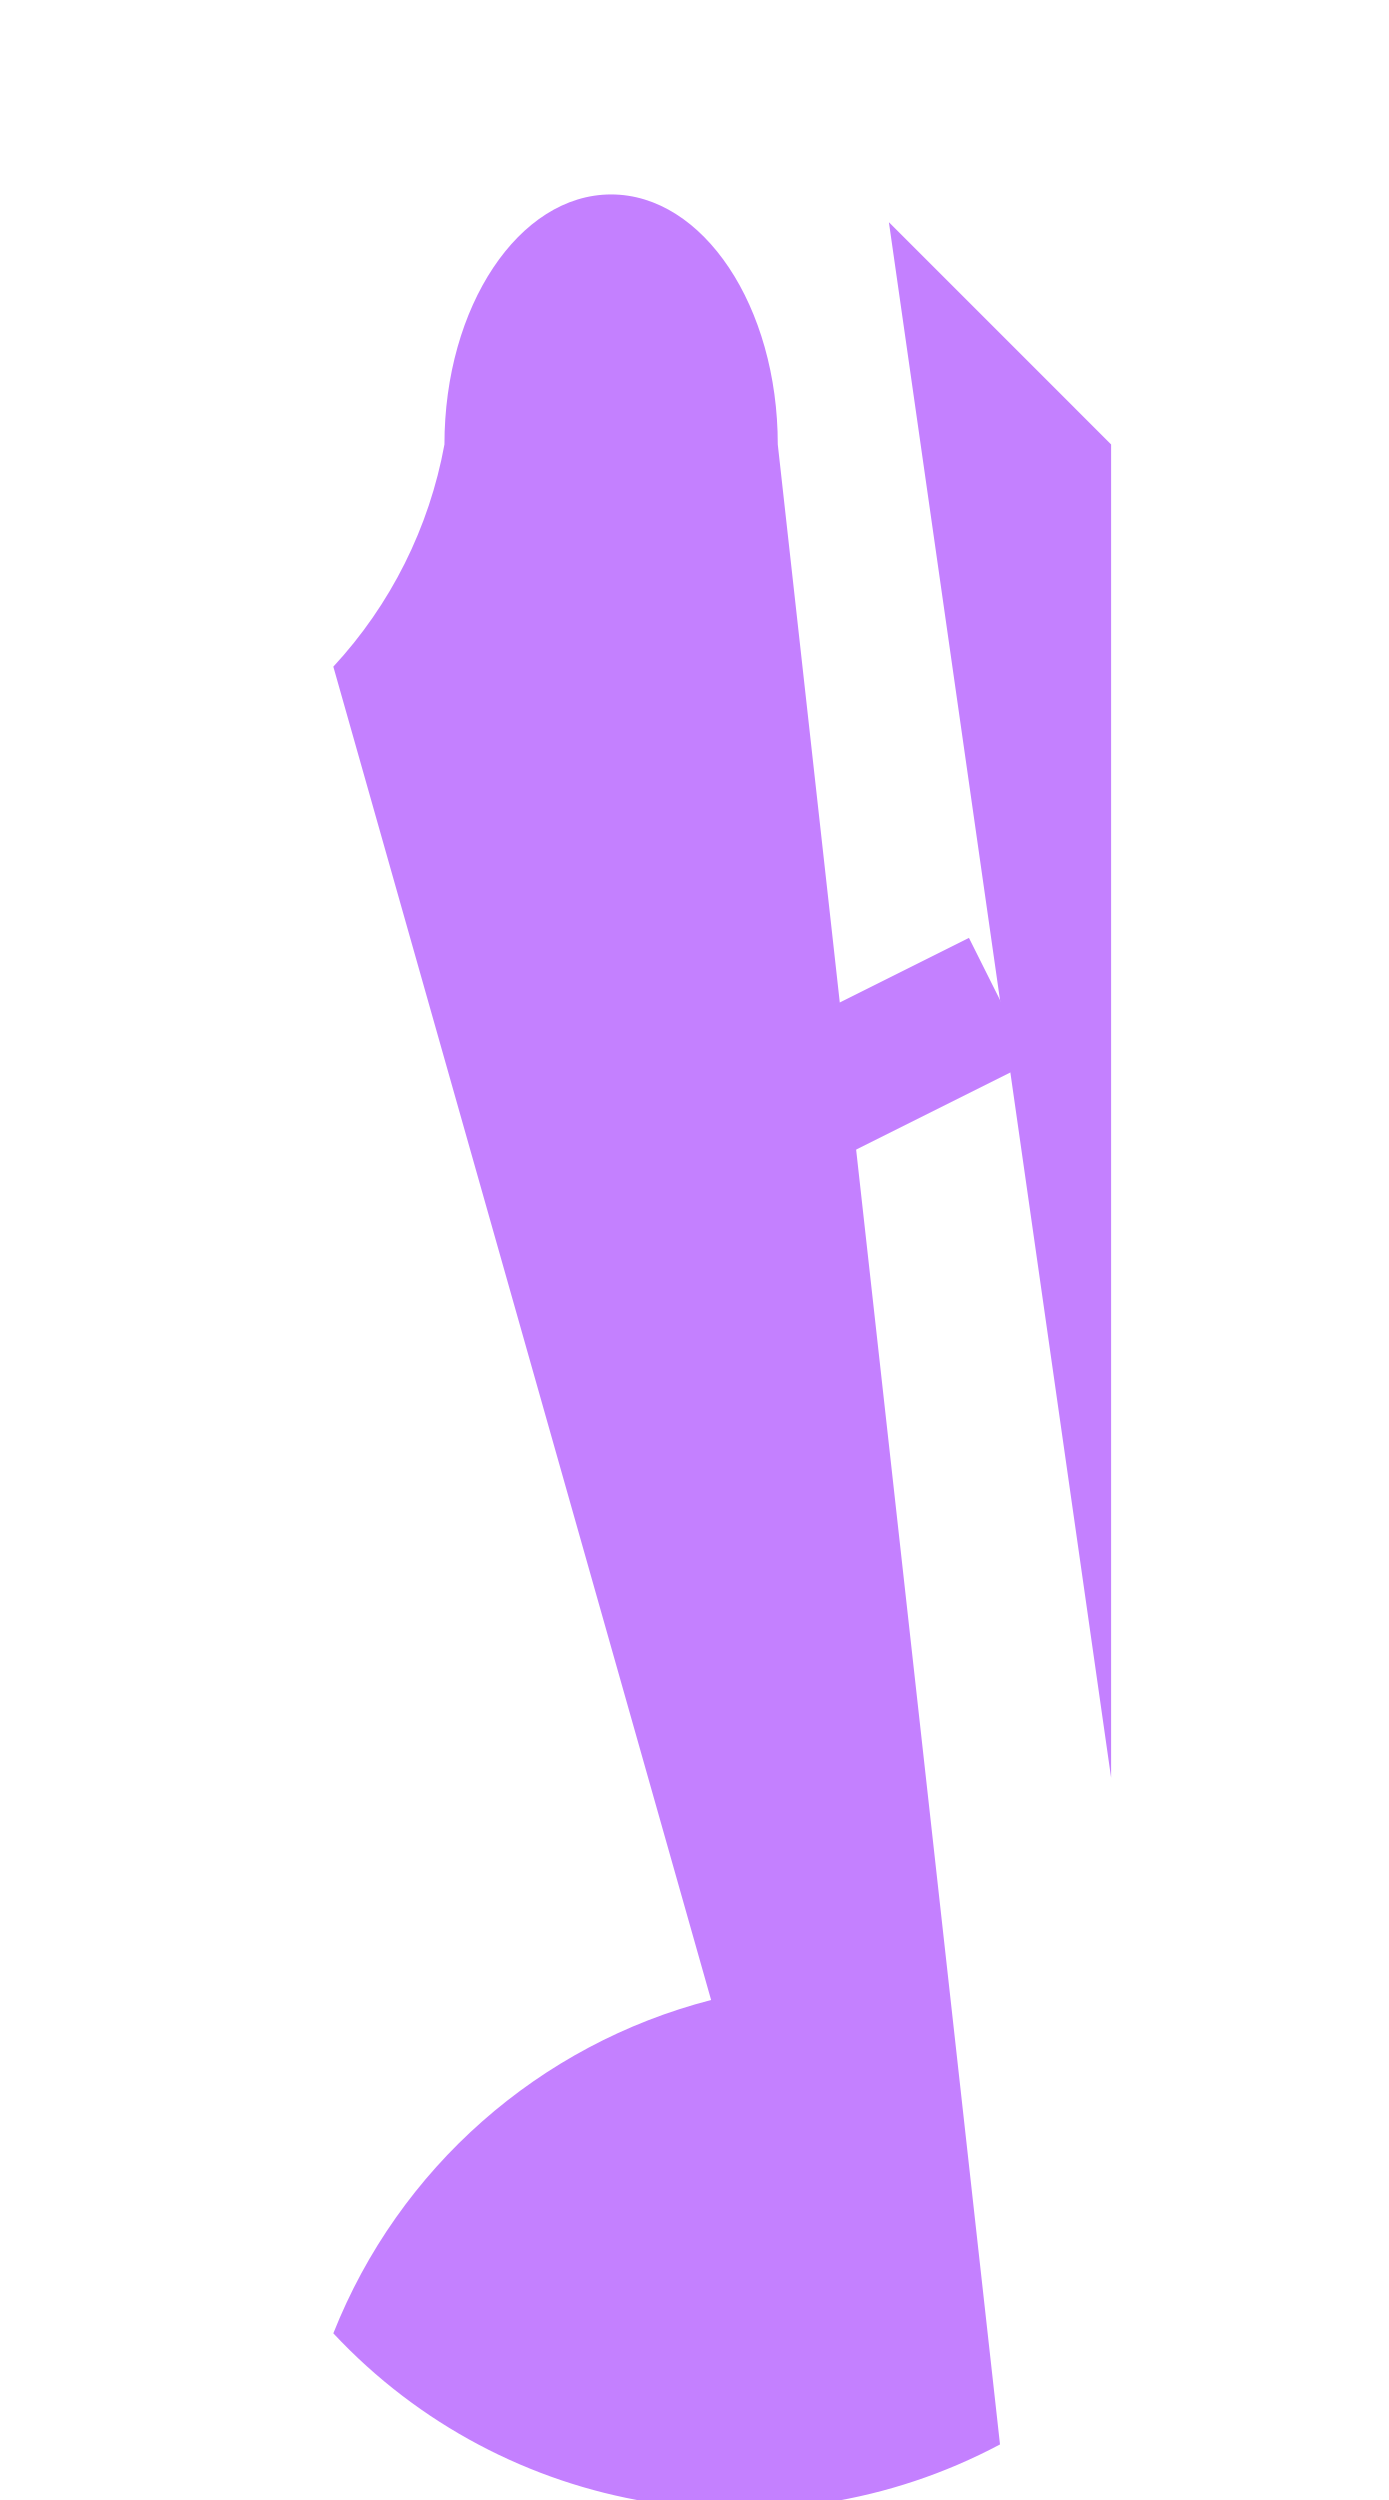
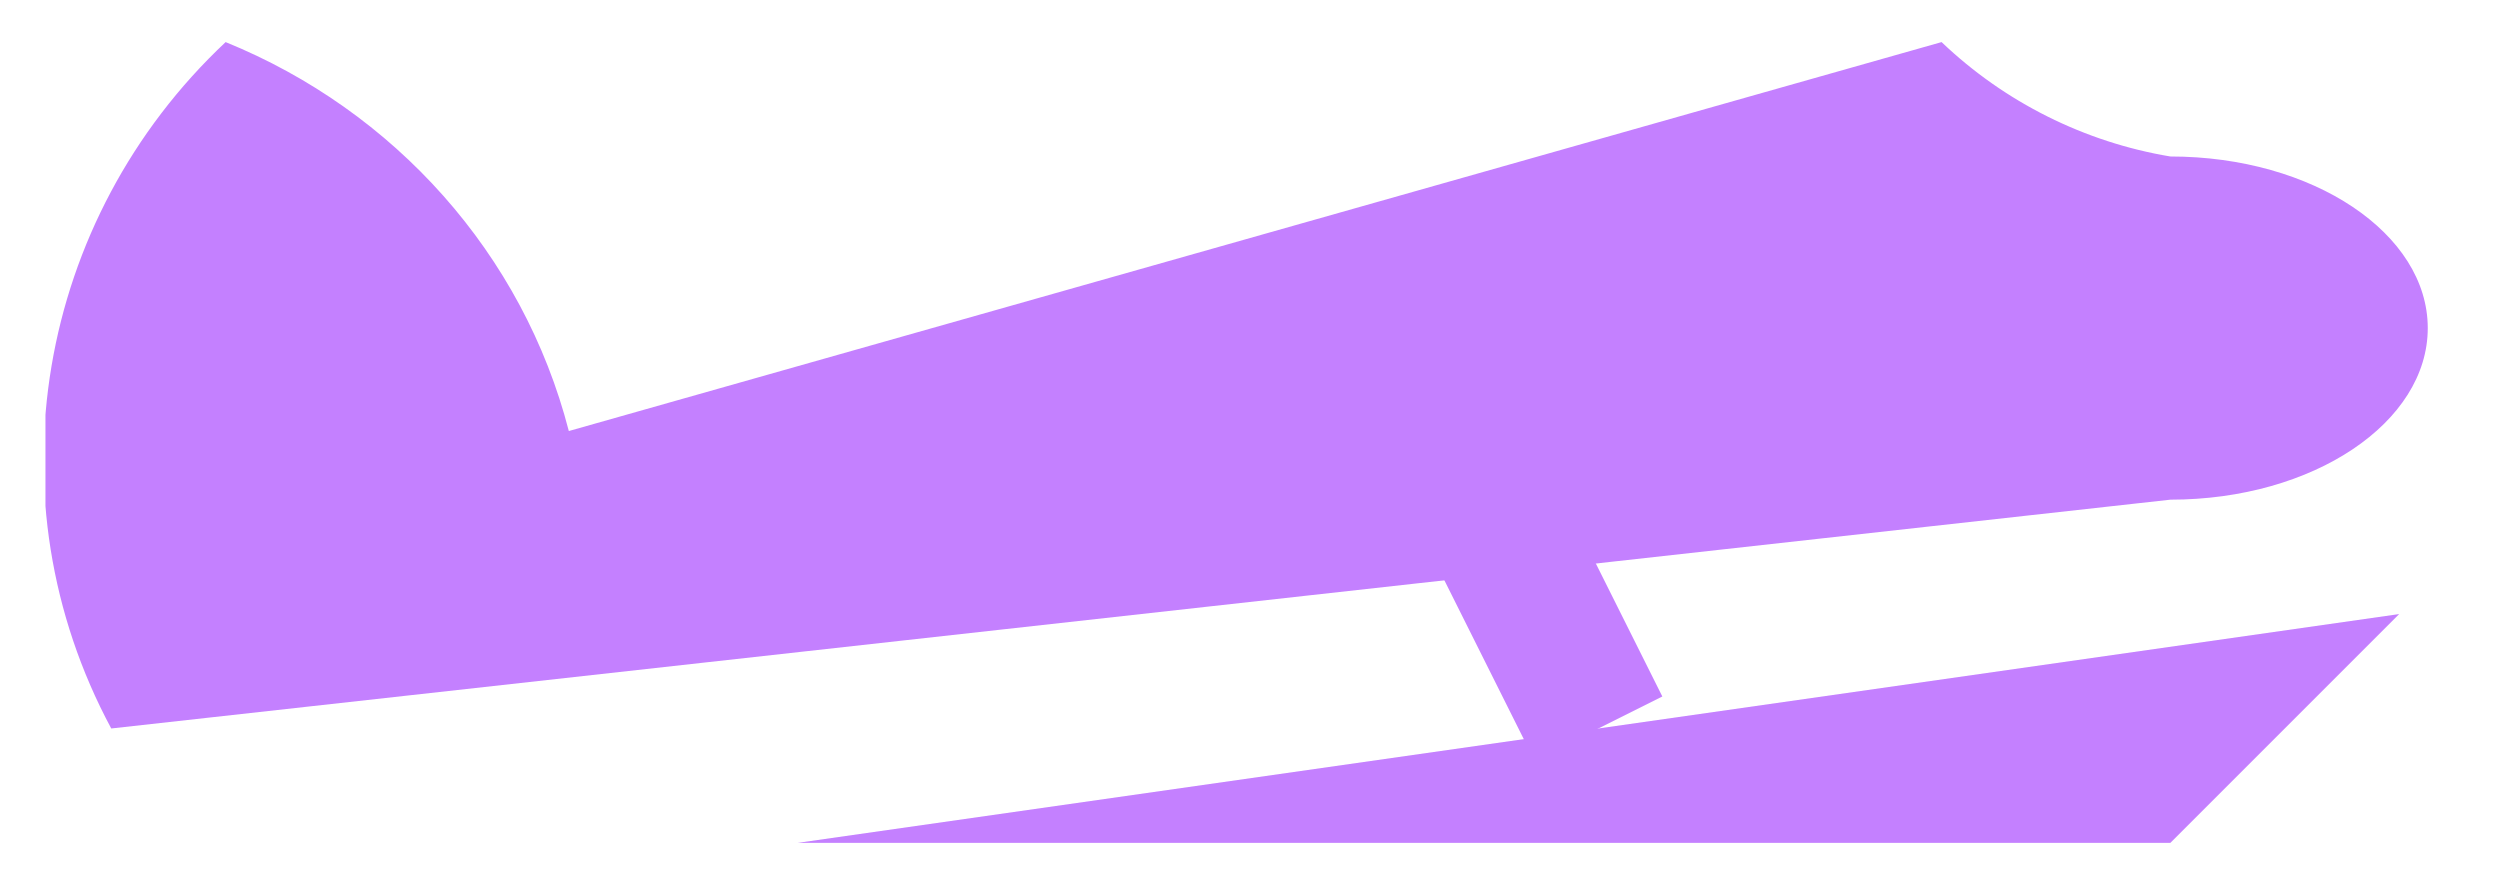
- <svg xmlns="http://www.w3.org/2000/svg" xmlns:xlink="http://www.w3.org/1999/xlink" version="1.1" width="50" height="90">
-   <symbol id="line_plane" width="50" height="90">
-     <path d="M 40,64 L 40,16 L 32,8 z" style="fill:#c480ff;stroke:none" />
-     <path d="M 36,88 L 28,16 A 1.6,2.4 0 0 0 16,16 A 16,16 0 0 1 12,24 L 25.6,72 A 20,20 0 0 0 12,84 A 20,20 0 0 0 36,88z" style="fill:#c480ff;stroke:none" />
-     <line x1="28" y1="40" x2="36" y2="36" style="fill:none;stroke:#c480ff;stroke-width:5" />
+ <svg xmlns="http://www.w3.org/2000/svg" xmlns:xlink="http://www.w3.org/1999/xlink" version="1.1" id="Ebene_1" x="0px" y="0px" width="94.4px" height="33.7px" viewBox="0 0 94.4 33.7" style="enable-background:new 0 0 94.4 33.7;" xml:space="preserve">
+   <style type="text/css">
+ 	.st0{fill:#C480FF;}
+ 	.st1{fill:none;stroke:#C480FF;stroke-width:5;}
+ </style>
+   <symbol id="line_plane" viewBox="-14 -41.7 28 83.3">
+     <path class="st0" d="M14,15.3v-48l-8-8L14,15.3z" />
+     <path class="st0" d="M10,39.3l-8-72c0-5-2.7-9-6-9s-6,4-6,9c-0.5,3-1.9,5.8-4,8l13.6,48c-6.2,1.6-11.2,6.1-13.6,12   C-7.8,41.9,2,43.6,10,39.3z" />
+     <line class="st1" x1="2" y1="-8.7" x2="10" y2="-12.7" />
  </symbol>
-   <use xlink:href="#line_plane" x="0" y="0" />
+   <use xlink:href="#line_plane" width="28" height="83.3" x="-14" y="-41.7" transform="matrix(3.529010e-07 1.0799 -1.0799 3.529010e-07 46.6404 16.7079)" style="overflow:visible;" />
</svg>
